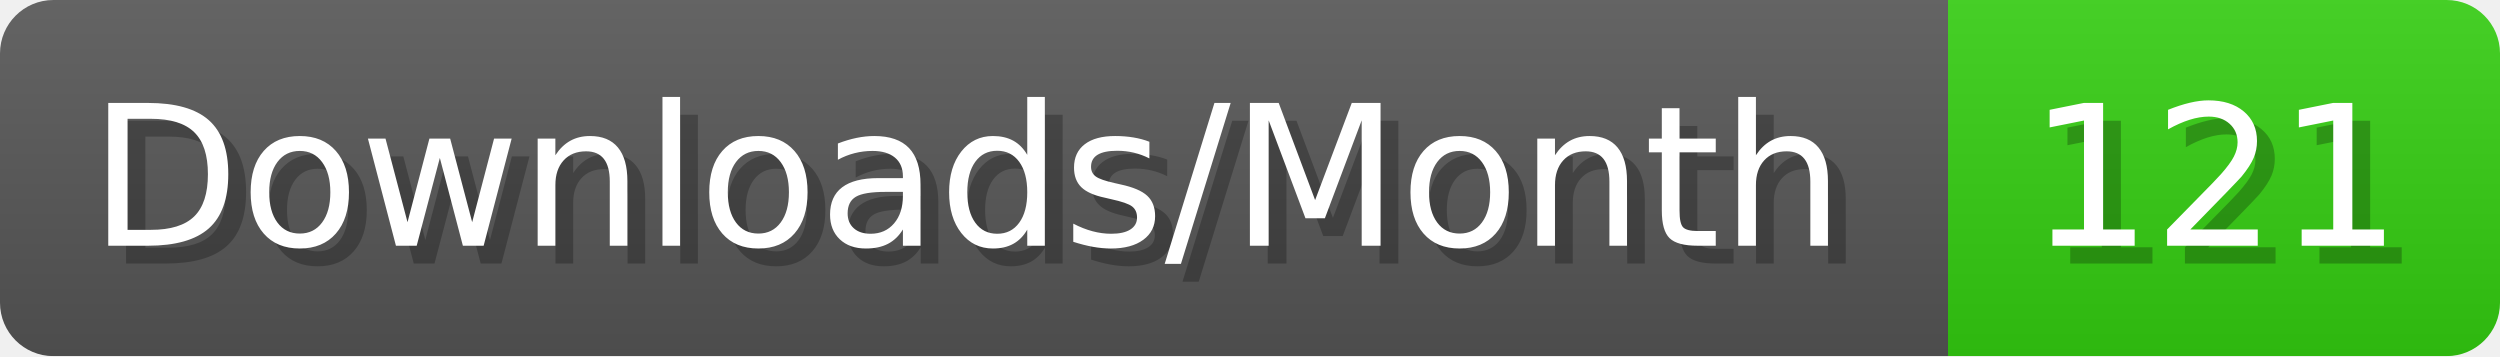
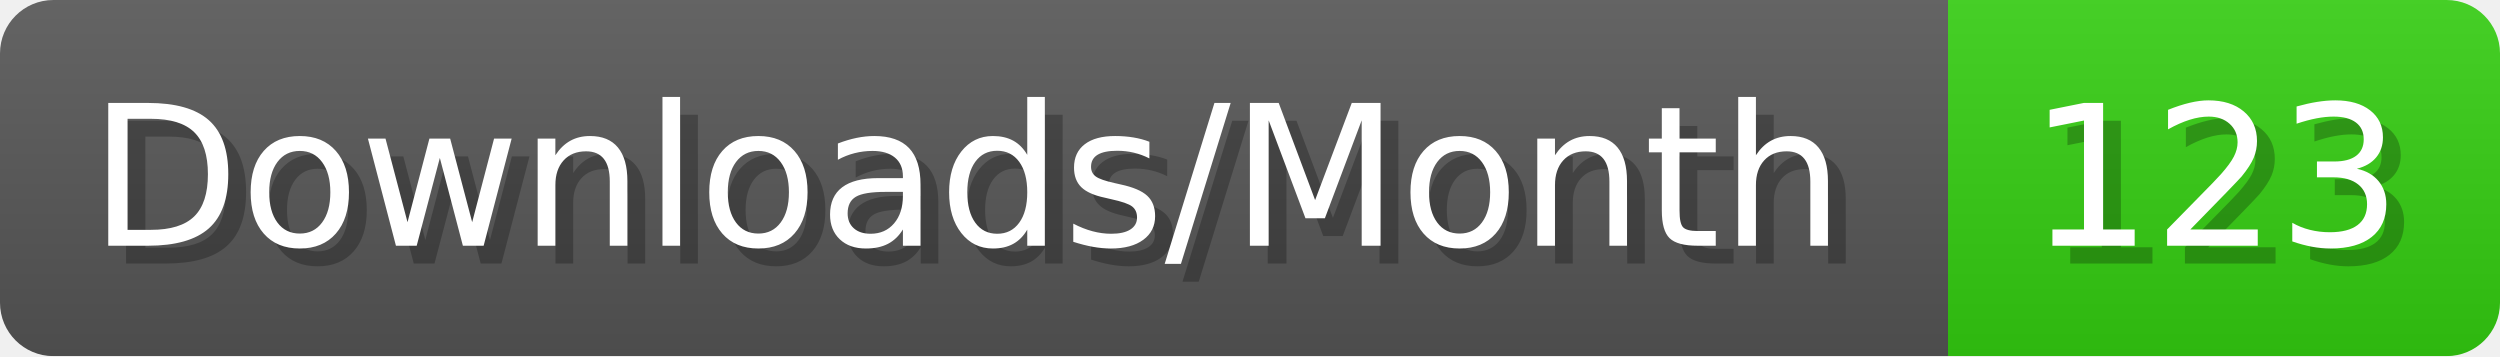
- <svg xmlns="http://www.w3.org/2000/svg" width="140.4" height="20" viewBox="0 0 1404 200" role="img" aria-label="Downloads/Month: 121">
+ <svg xmlns="http://www.w3.org/2000/svg" width="140.4" height="20" viewBox="0 0 1404 200" role="img" aria-label="Downloads/Month: 123">
  <linearGradient id="YlXUI" x2="0" y2="100%">
    <stop offset="0" stop-opacity=".1" stop-color="#EEE" />
    <stop offset="1" stop-opacity=".1" />
  </linearGradient>
  <mask id="JHhop">
    <rect width="1404" height="200" rx="30" fill="#FFF" />
  </mask>
  <g mask="url(#JHhop)">
    <rect width="1094" height="200" fill="#555" />
    <rect width="310" height="200" fill="#3C1" x="1094" />
    <rect width="1404" height="200" fill="url(#YlXUI)" />
  </g>
  <g aria-hidden="true" fill="#fff" text-anchor="start" font-family="Verdana,DejaVu Sans,sans-serif" font-size="110">
    <text x="60" y="148" textLength="994" fill="#000" opacity="0.25">Downloads/Month</text>
    <text x="50" y="138" textLength="994">Downloads/Month</text>
-     <text x="1149" y="148" textLength="210" fill="#000" opacity="0.25">121</text>
-     <text x="1139" y="138" textLength="210">121</text>
+     <text x="1149" y="148" textLength="210" fill="#000" opacity="0.25">123</text>
+     <text x="1139" y="138" textLength="210">123</text>
  </g>
</svg>
